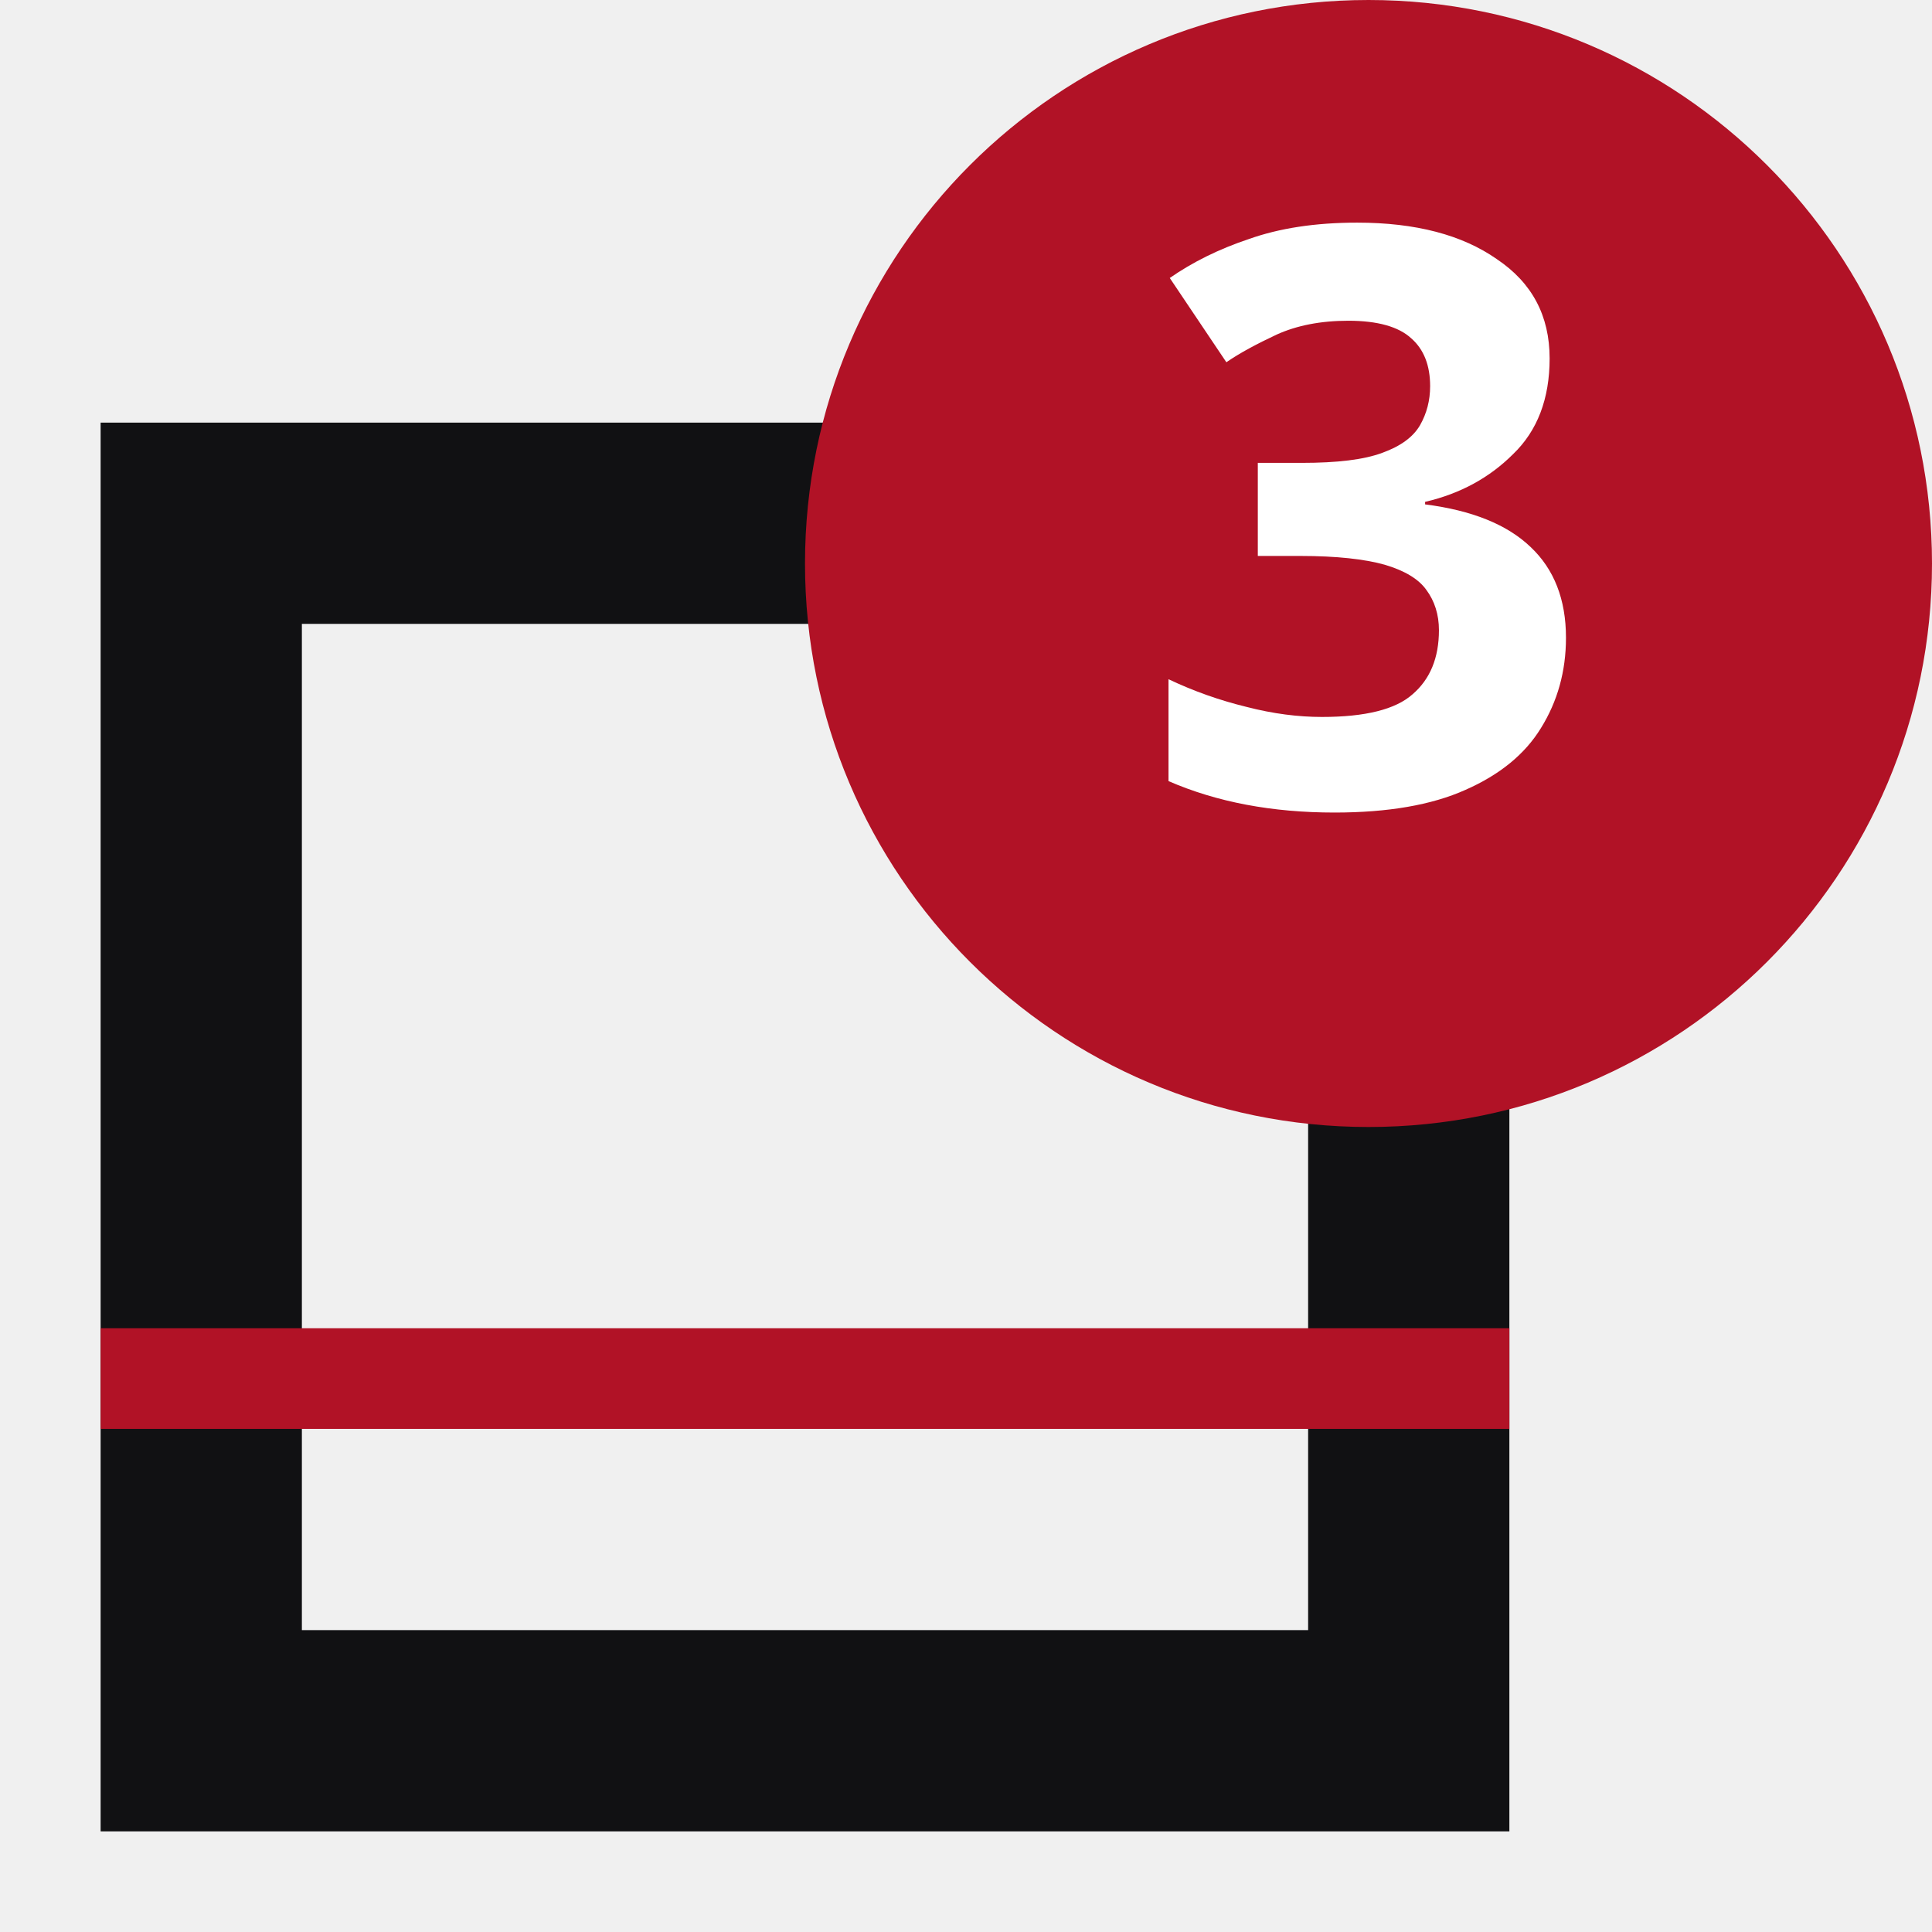
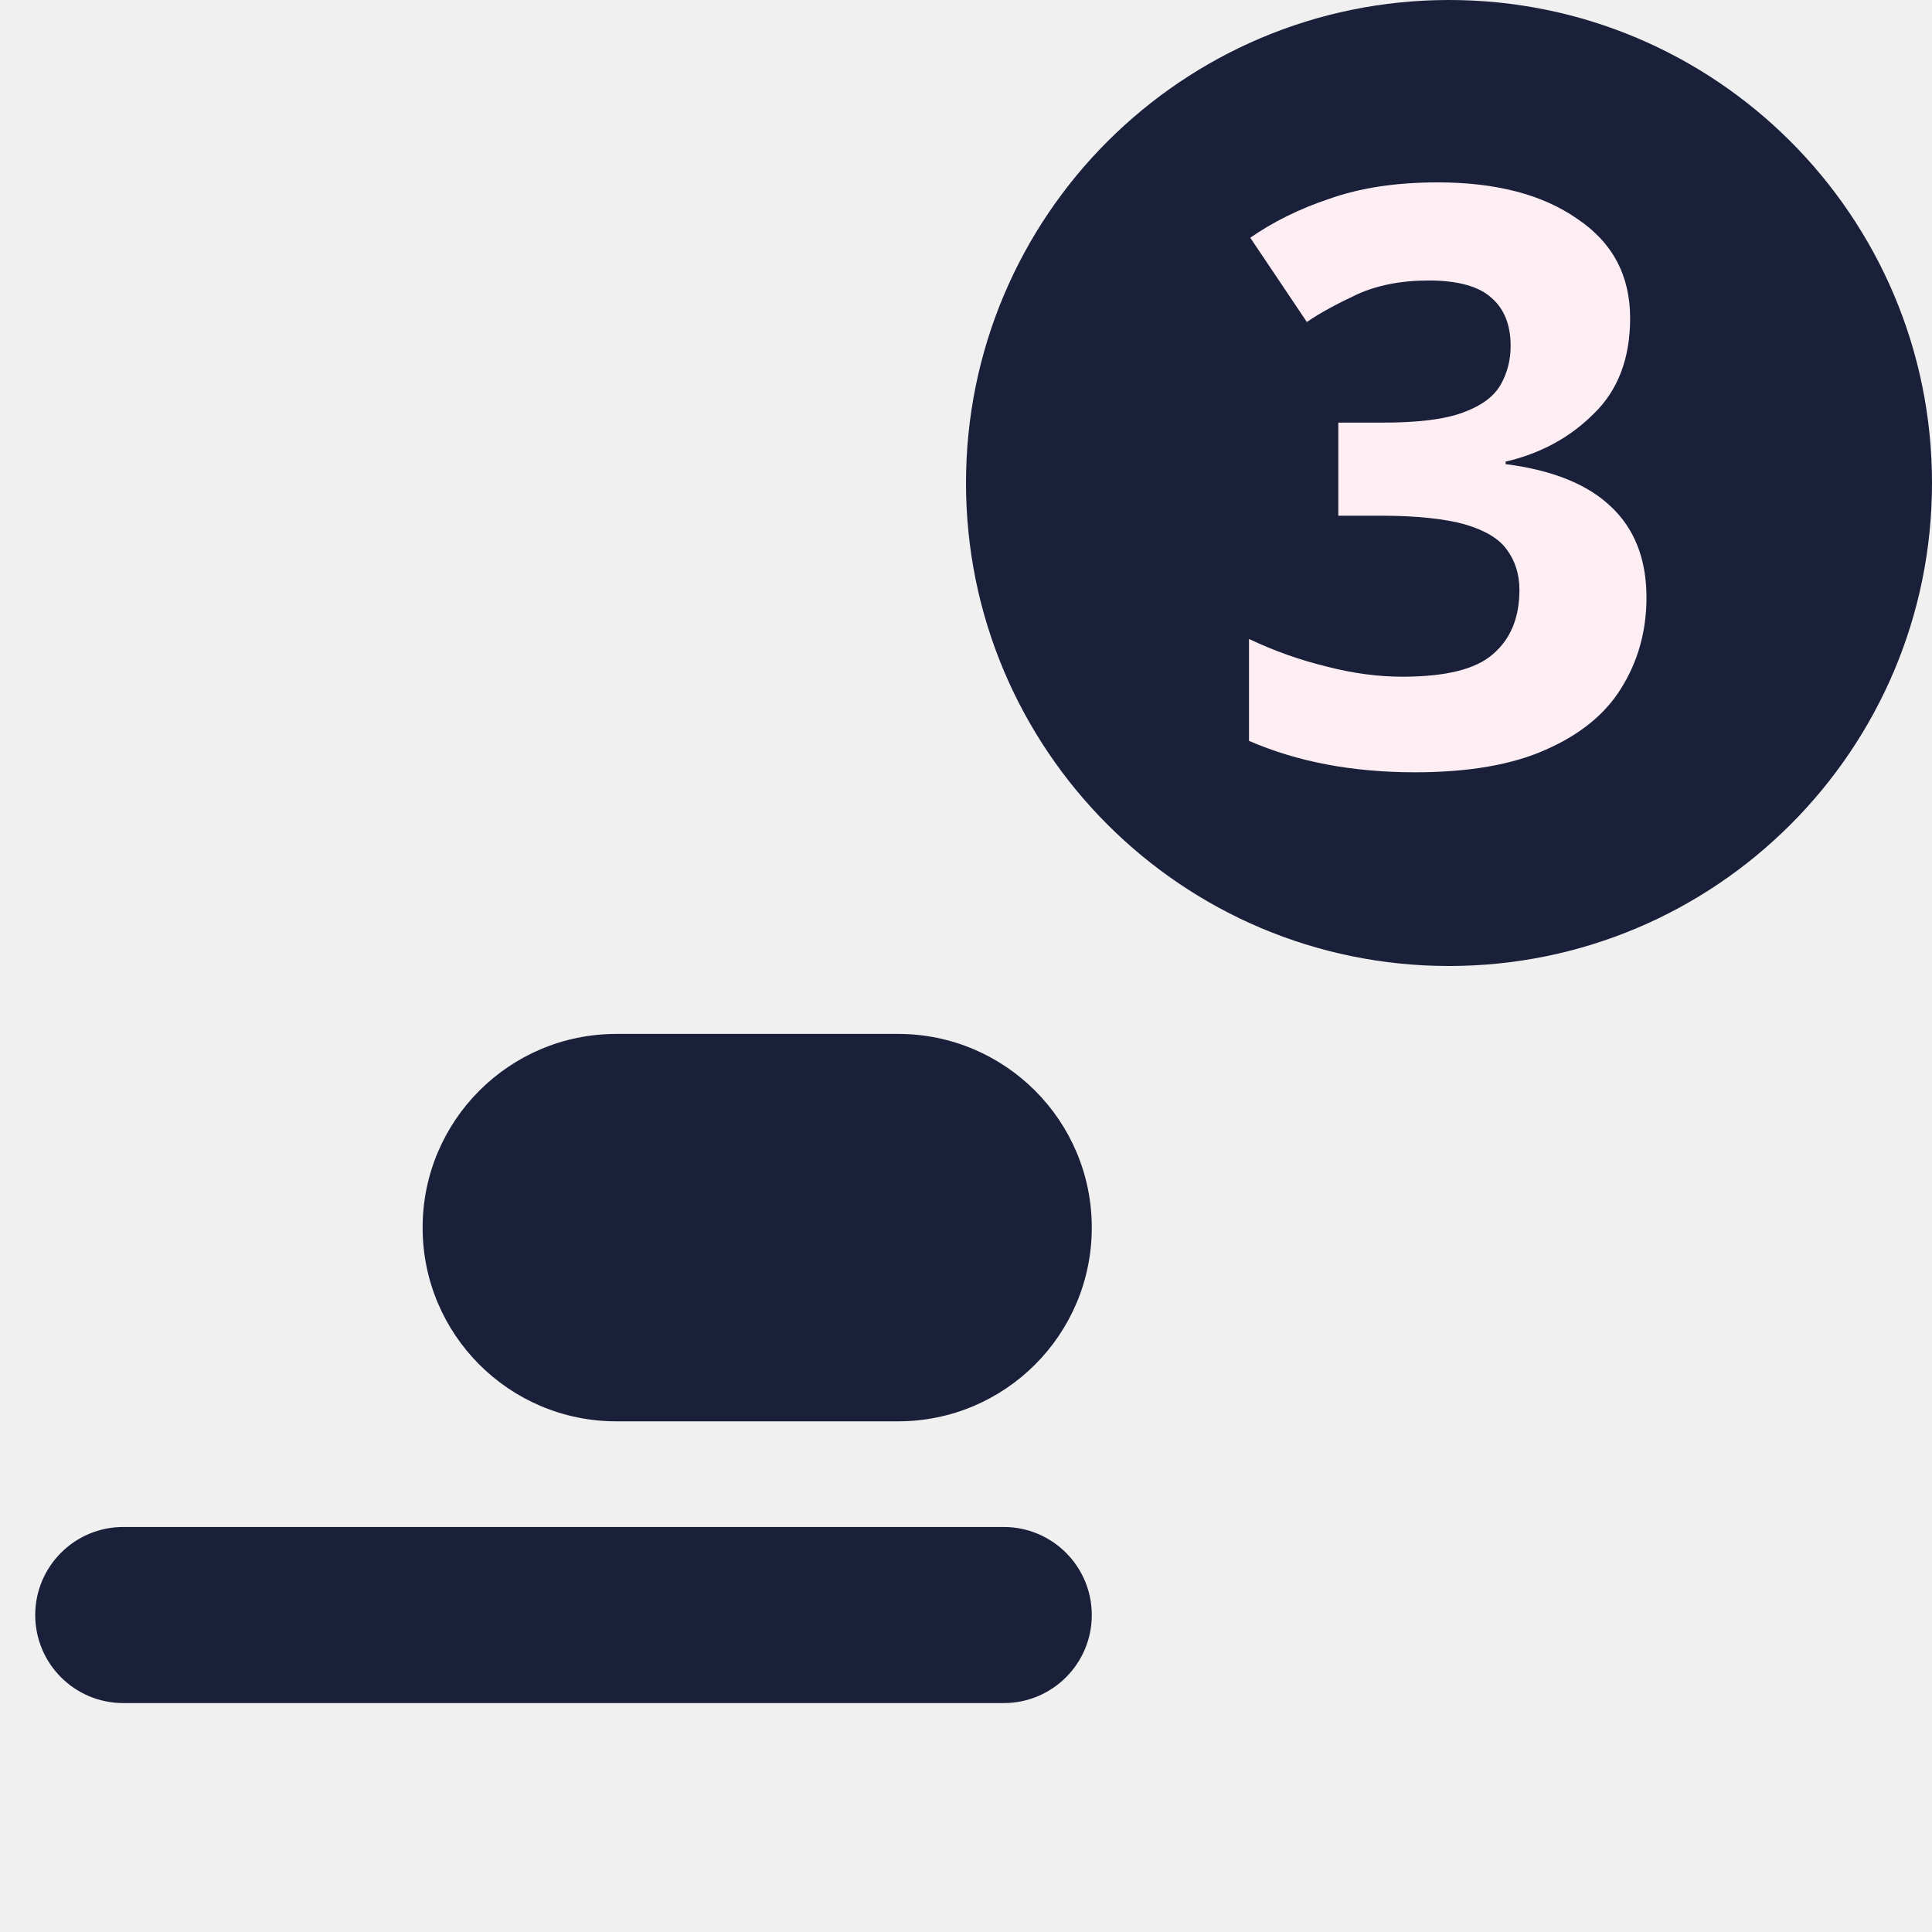
<svg xmlns="http://www.w3.org/2000/svg" viewBox="0 0 24 24">
-   <style>:root{color:#111113}@media(prefers-color-scheme:dark){:root{color:#ffffff}}</style>
-   <g transform="translate(0 4) scale(1.25)">
-     <rect x="2" y="2" width="12" height="12" fill="none" stroke="currentColor" stroke-width="2" />
-     <path d="M1 10.5h14" fill="none" stroke="#b11226" stroke-width="1" />
+   <style>:root{color:#1a2039}@media(prefers-color-scheme:dark){:root{color:#f9a3c0}}.count{color:#fdeef3}@media(prefers-color-scheme:dark){.count{color:#1a2039}}</style>
+   <g transform="translate(0 10) scale(0.875)">
+     <g fill="currentColor">
+       <rect x="0.5" y="10.25" width="15" height="2.5" rx="1.25" />
+       <rect x="6" y="3.25" width="9.5" height="5.5" rx="2.75" />
+     </g>
  </g>
-   <circle cx="17" cy="7" r="7" fill="#b11226" />
-   <text x="17" y="10" text-anchor="middle" font-family="sans-serif" font-size="10" font-weight="700" fill="#ffffff">3</text>
+   <rect x="12" y="0" width="12" height="12" rx="6" fill="currentColor" />
+   <text class="count" x="18" y="9.5" text-anchor="middle" font-family="sans-serif" font-size="10" font-weight="700" fill="currentColor">3</text>
</svg>
